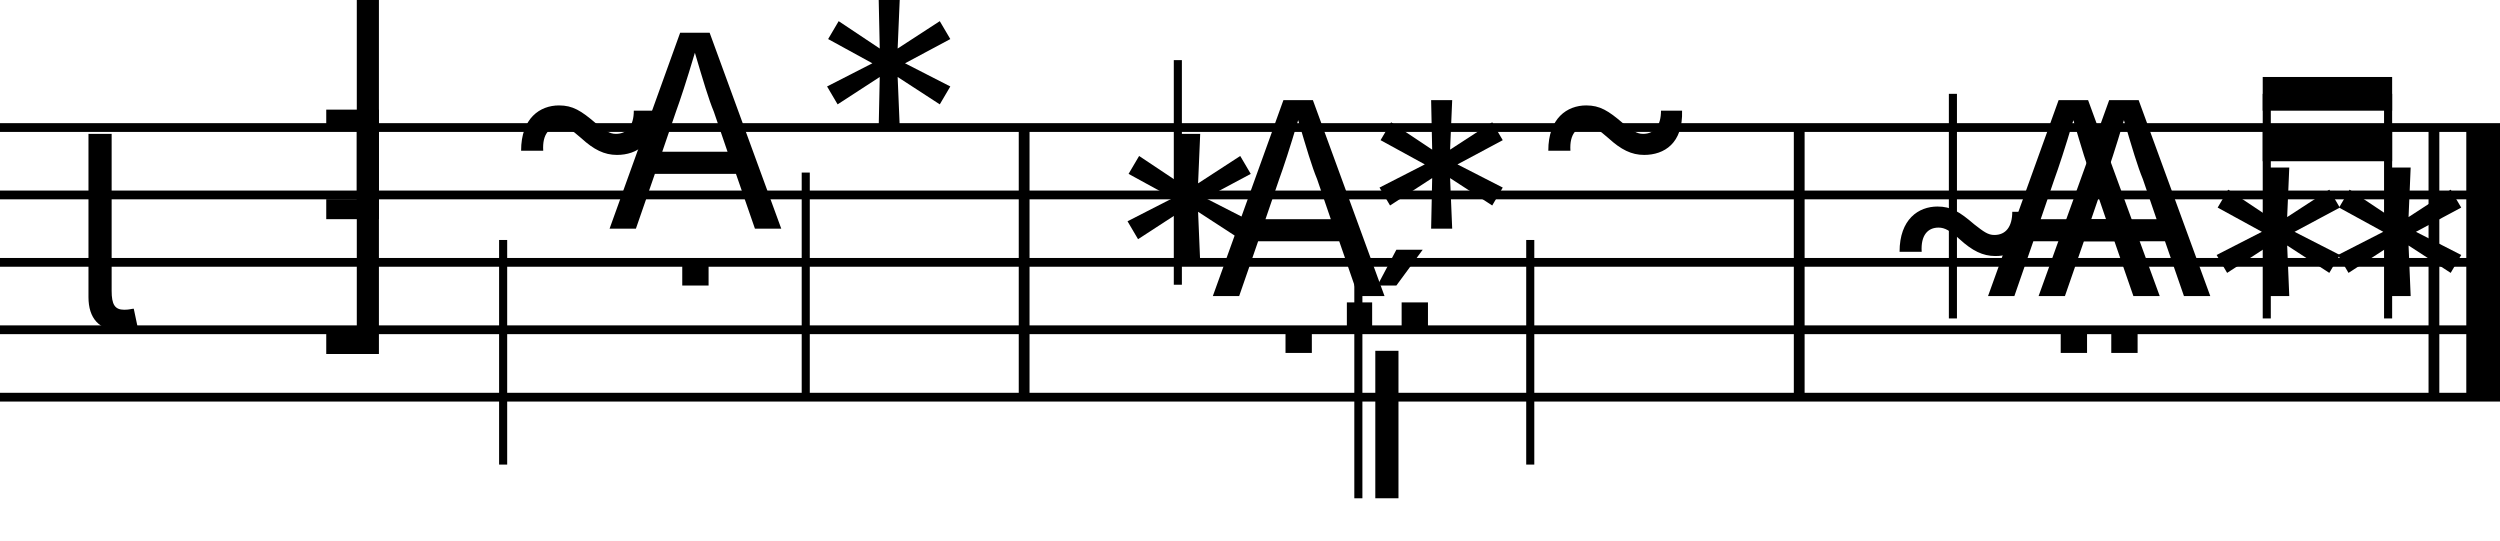
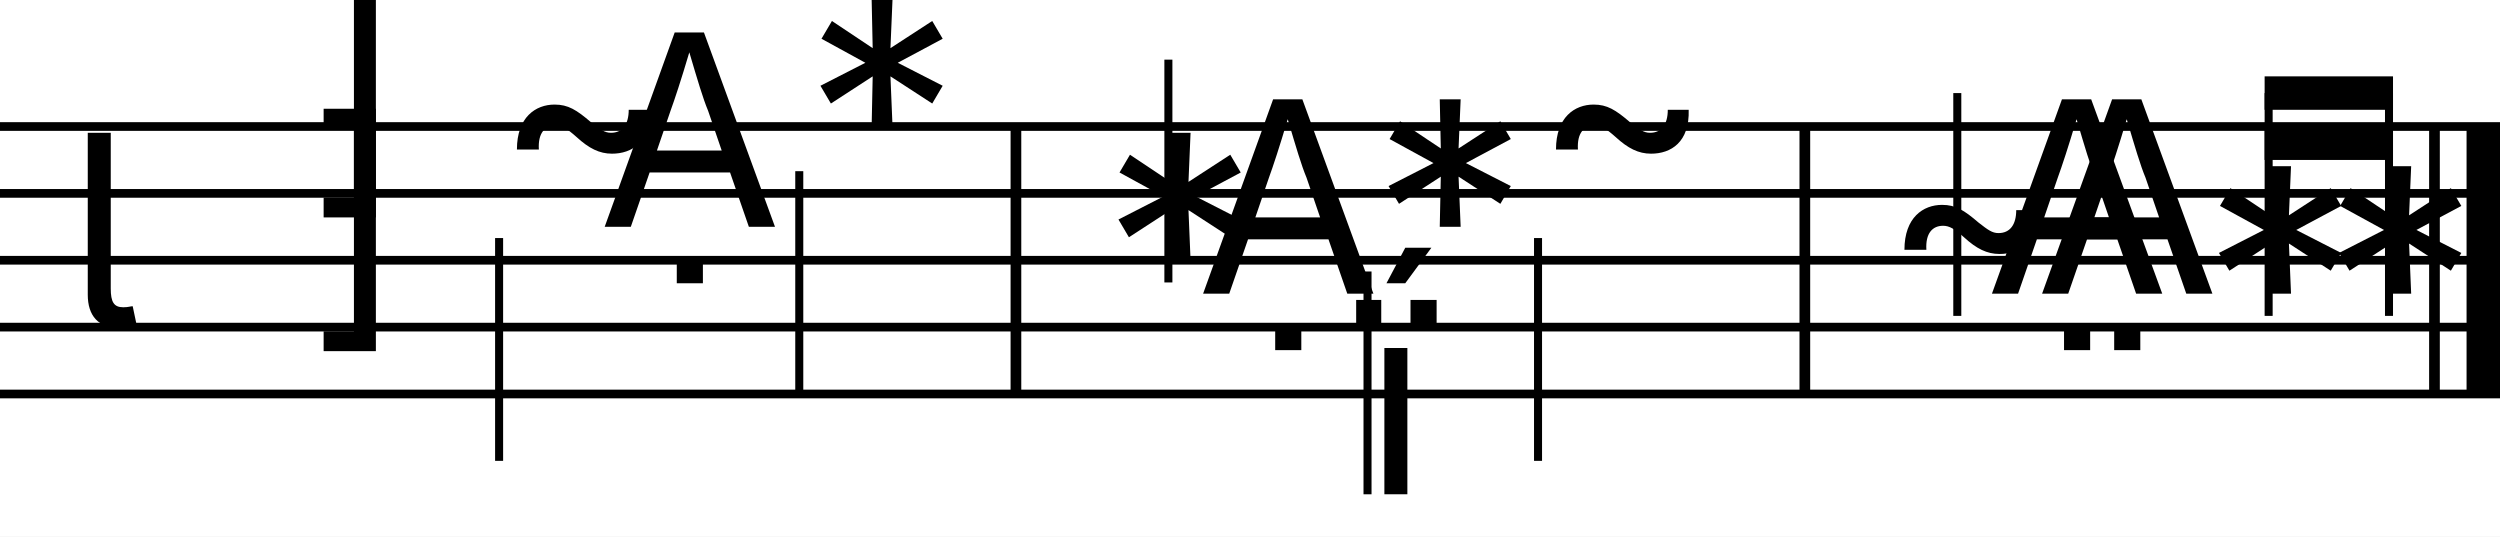
- <svg xmlns="http://www.w3.org/2000/svg" width="445.044" height="96.288" viewBox="0 0 445.044 96.288">
-   <rect x="0" y="0" width="445.044" height="96.288" fill="#ffffff" />
+ <svg xmlns="http://www.w3.org/2000/svg" width="448.644" height="96.288" viewBox="0 0 448.644 96.288">
+   <rect x="0" y="0" width="448.644" height="96.288" fill="#ffffff" />
  <g transform="translate(0 22.704) scale(12.0)" fill="#000000" stroke="#000000">
-     <line x1="0" y1="0" x2="37.087" y2="0" stroke-width="0.13" stroke-linecap="butt" />
-     <line x1="0" y1="1" x2="37.087" y2="1" stroke-width="0.13" stroke-linecap="butt" />
-     <line x1="0" y1="2" x2="37.087" y2="2" stroke-width="0.13" stroke-linecap="butt" />
-     <line x1="0" y1="3" x2="37.087" y2="3" stroke-width="0.13" stroke-linecap="butt" />
-     <line x1="0" y1="4" x2="37.087" y2="4" stroke-width="0.13" stroke-linecap="butt" />
+     <line x1="0" y1="0" x2="37.387" y2="0" stroke-width="0.13" stroke-linecap="butt" />
+     <line x1="0" y1="1" x2="37.387" y2="1" stroke-width="0.13" stroke-linecap="butt" />
+     <line x1="0" y1="2" x2="37.387" y2="2" stroke-width="0.13" stroke-linecap="butt" />
+     <line x1="0" y1="3" x2="37.387" y2="3" stroke-width="0.13" stroke-linecap="butt" />
+     <line x1="0" y1="4" x2="37.387" y2="4" stroke-width="0.13" stroke-linecap="butt" />
    <text x="1" y="3" font-family="Bravura" font-size="4" stroke="none"></text>
    <text x="4.604" y="1" font-family="Bravura" font-size="4" stroke="none"></text>
    <text x="4.604" y="3" font-family="Bravura" font-size="4" stroke="none"></text>
    <text x="7.404" y="1.5" font-family="Bravura" font-size="4" stroke="none"></text>
    <line x1="7.464" y1="1.668" x2="7.464" y2="5" stroke-width="0.12" stroke-linecap="butt" />
    <text x="8.934" y="1.5" font-family="Bravura" font-size="4" stroke="none"></text>
    <text x="11.893" y="0.5" font-family="Bravura" font-size="4" stroke="none"></text>
    <line x1="11.953" y1="0.668" x2="11.953" y2="4" stroke-width="0.12" stroke-linecap="butt" />
    <line x1="15.193" y1="0" x2="15.193" y2="4" stroke-width="0.16" stroke-linecap="butt" />
    <text x="16.353" y="2.5" font-family="Bravura" font-size="4" stroke="none"></text>
    <line x1="17.473" y1="2.332" x2="17.473" y2="-1" stroke-width="0.12" stroke-linecap="butt" />
    <text x="17.883" y="2.5" font-family="Bravura" font-size="4" stroke="none"></text>
-     <text x="20.091" y="2" font-family="Bravura" font-size="4" stroke="none"></text>
-     <line x1="20.151" y1="2.168" x2="20.151" y2="5.5" stroke-width="0.12" stroke-linecap="butt" />
-     <text x="20.091" y="5.5" font-family="Bravura" font-size="4" stroke="none"></text>
-     <text x="22.641" y="1.5" font-family="Bravura" font-size="4" stroke="none"></text>
-     <line x1="22.701" y1="1.668" x2="22.701" y2="5" stroke-width="0.12" stroke-linecap="butt" />
-     <line x1="26.691" y1="0" x2="26.691" y2="4" stroke-width="0.16" stroke-linecap="butt" />
-     <text x="27.851" y="3" font-family="Bravura" font-size="4" stroke="none"></text>
-     <line x1="28.971" y1="2.832" x2="28.971" y2="-0.5" stroke-width="0.12" stroke-linecap="butt" />
-     <text x="29.381" y="2.5" font-family="Bravura" font-size="4" stroke="none"></text>
-     <text x="30.131" y="2.5" font-family="Bravura" font-size="4" stroke="none"></text>
-     <text x="32.507" y="3" font-family="Bravura" font-size="4" stroke="none"></text>
-     <text x="34.307" y="3" font-family="Bravura" font-size="4" stroke="none"></text>
-     <line x1="33.627" y1="2.832" x2="33.627" y2="-0.5" stroke-width="0.12" stroke-linecap="butt" />
-     <line x1="35.427" y1="2.832" x2="35.427" y2="-0.5" stroke-width="0.12" stroke-linecap="butt" />
-     <polygon points="33.567,-0.75 35.487,-0.75 35.487,-0.25 33.567,-0.25" stroke="none" />
-     <polygon points="33.567,0 35.487,0 35.487,0.5 33.567,0.5" stroke="none" />
-     <line x1="36.107" y1="0" x2="36.107" y2="4" stroke-width="0.16" stroke-linecap="butt" />
-     <line x1="36.837" y1="0" x2="36.837" y2="4" stroke-width="0.5" stroke-linecap="butt" />
+     <text x="20.391" y="2" font-family="Bravura" font-size="4" stroke="none"></text>
+     <line x1="20.451" y1="2.168" x2="20.451" y2="5.5" stroke-width="0.12" stroke-linecap="butt" />
+     <text x="20.391" y="5.5" font-family="Bravura" font-size="4" stroke="none"></text>
+     <text x="22.941" y="1.5" font-family="Bravura" font-size="4" stroke="none"></text>
+     <line x1="23.001" y1="1.668" x2="23.001" y2="5" stroke-width="0.12" stroke-linecap="butt" />
+     <line x1="26.991" y1="0" x2="26.991" y2="4" stroke-width="0.16" stroke-linecap="butt" />
+     <text x="28.151" y="3" font-family="Bravura" font-size="4" stroke="none"></text>
+     <line x1="29.271" y1="2.832" x2="29.271" y2="-0.5" stroke-width="0.12" stroke-linecap="butt" />
+     <text x="29.681" y="2.5" font-family="Bravura" font-size="4" stroke="none"></text>
+     <text x="30.431" y="2.5" font-family="Bravura" font-size="4" stroke="none"></text>
+     <text x="32.807" y="3" font-family="Bravura" font-size="4" stroke="none"></text>
+     <text x="34.607" y="3" font-family="Bravura" font-size="4" stroke="none"></text>
+     <line x1="33.927" y1="2.832" x2="33.927" y2="-0.5" stroke-width="0.12" stroke-linecap="butt" />
+     <line x1="35.727" y1="2.832" x2="35.727" y2="-0.5" stroke-width="0.12" stroke-linecap="butt" />
+     <polygon points="33.867,-0.75 35.787,-0.75 35.787,-0.25 33.867,-0.25" stroke="none" />
+     <polygon points="33.867,0 35.787,0 35.787,0.5 33.867,0.5" stroke="none" />
+     <line x1="36.407" y1="0" x2="36.407" y2="4" stroke-width="0.16" stroke-linecap="butt" />
+     <line x1="37.137" y1="0" x2="37.137" y2="4" stroke-width="0.5" stroke-linecap="butt" />
  </g>
</svg>
